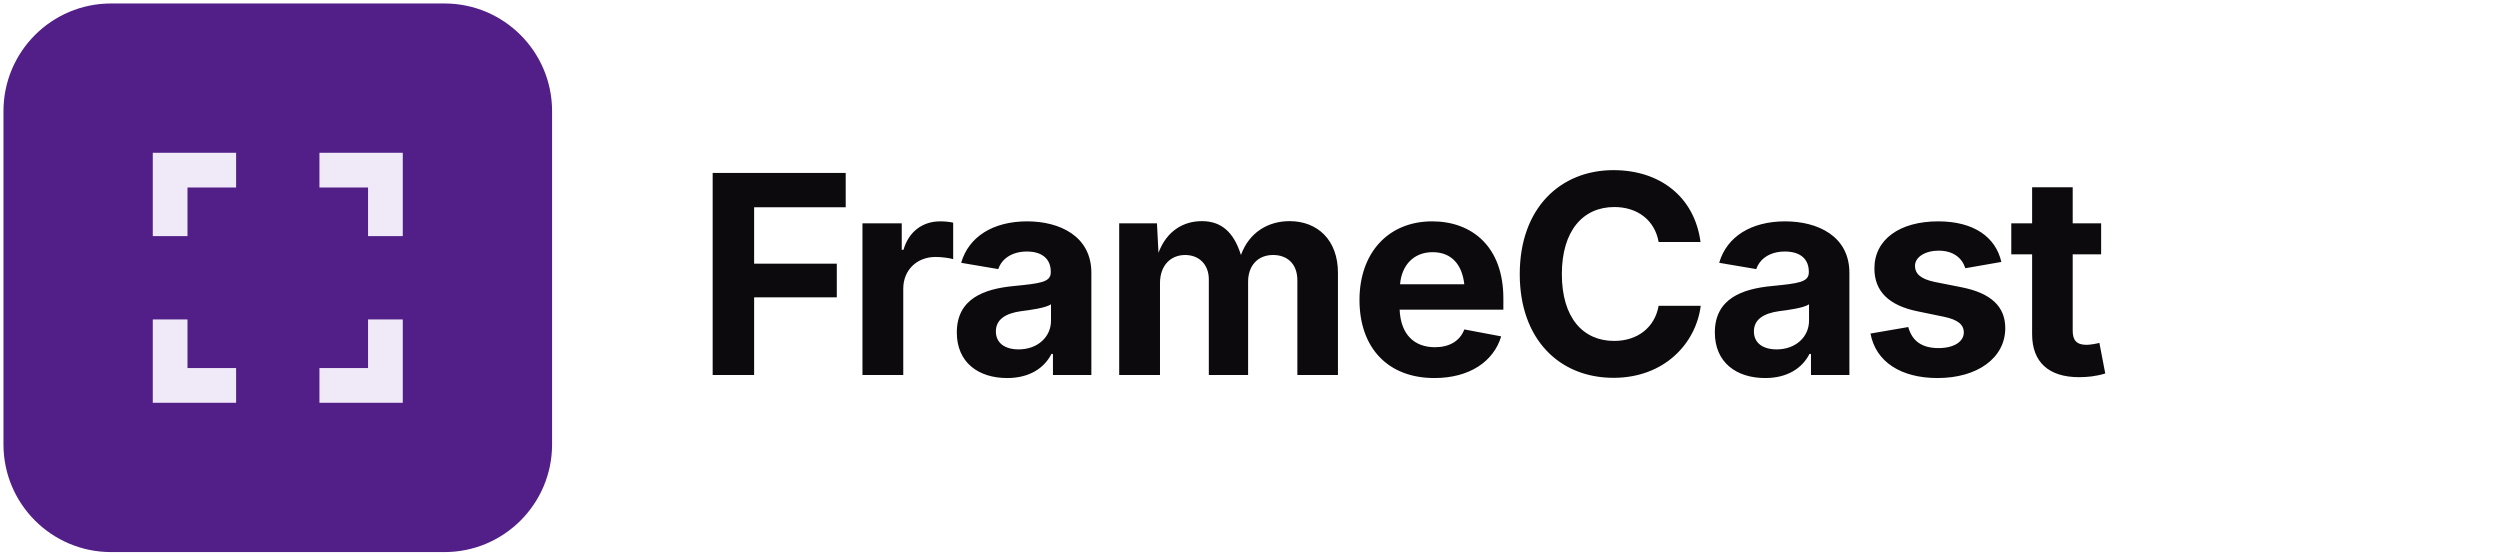
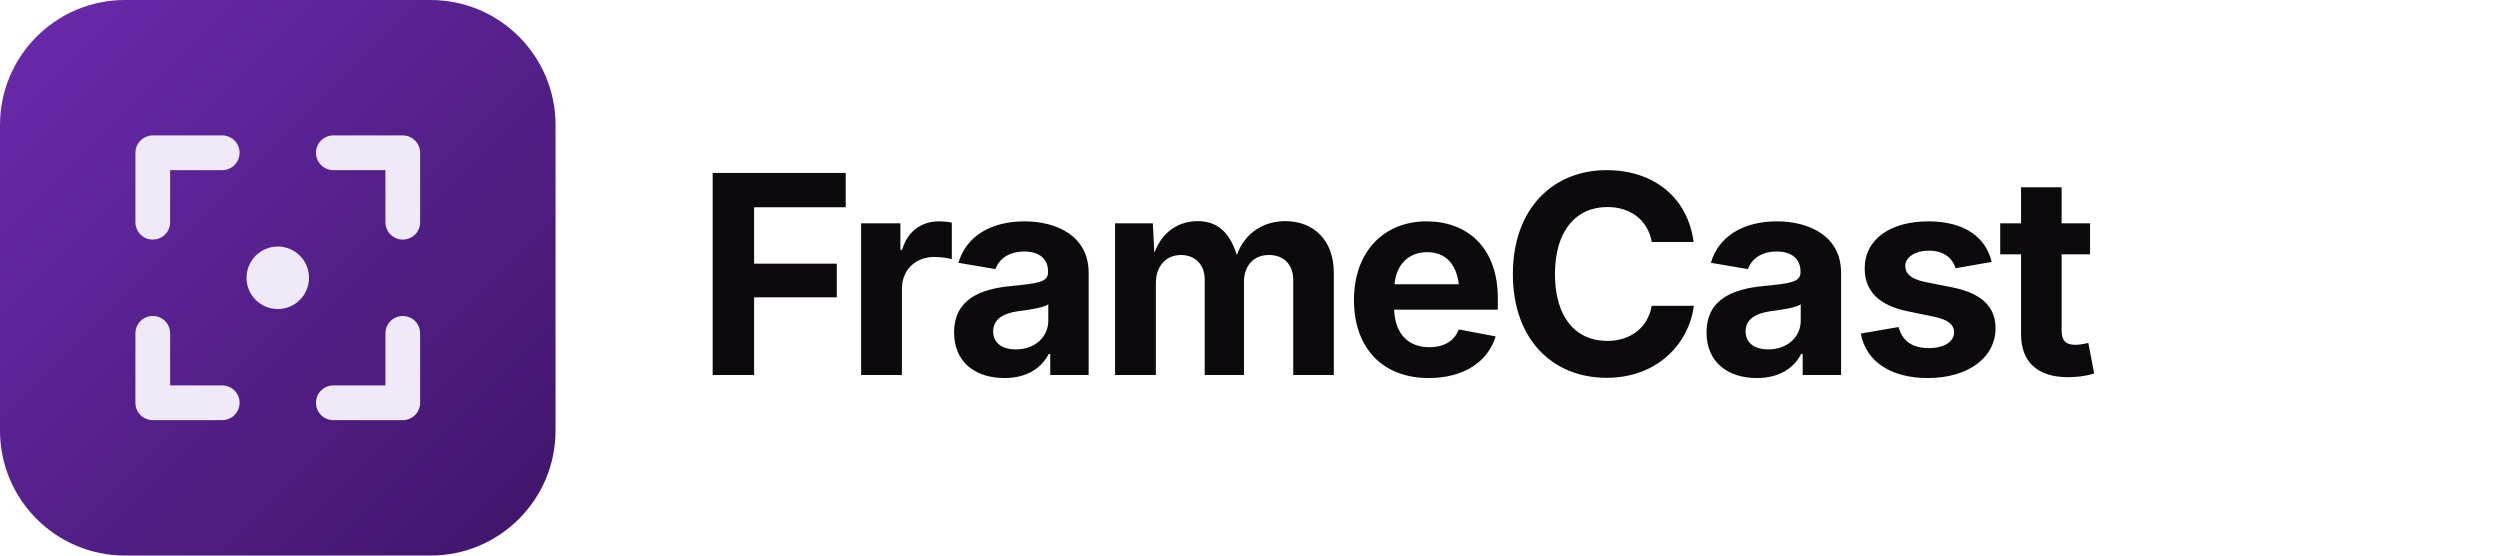
<svg xmlns="http://www.w3.org/2000/svg" width="180" height="40" viewBox="0 0 180 40" fill="none">
-   <rect x="0.25" y="0.25" width="39.5" height="39.5" rx="7.75" fill="#521F88" />
-   <path d="M11 11 L11 17 L13.5 17 L13.5 13.5 L17 13.5 L17 11 Z" fill="#EFE9F8" />
-   <path d="M29 11 L23 11 L23 13.5 L26.5 13.5 L26.5 17 L29 17 Z" fill="#EFE9F8" />
-   <path d="M11 29 L11 23 L13.5 23 L13.5 26.5 L17 26.5 L17 29 Z" fill="#EFE9F8" />
-   <path d="M29 29 L29 23 L26.5 23 L26.5 26.5 L23 26.5 L23 29 Z" fill="#EFE9F8" />
-   <text x="50" y="27" font-family="Inter, -apple-system, BlinkMacSystemFont, 'Segoe UI', sans-serif" font-size="20" font-weight="700" fill="#0C0A0C" letter-spacing="-0.5">FrameCast</text>
+   <defs>
+     <linearGradient id="bgGradLight" x1="0" y1="0" x2="40" y2="40" gradientUnits="userSpaceOnUse">
+       <stop offset="0" stop-color="#6B2BAE" />
+       <stop offset="1" stop-color="#3F1568" />
+     </linearGradient>
+   </defs>
+   <rect x="0" y="0" width="40" height="40" rx="9" fill="url(#bgGradLight)" />
+   <g stroke="#EFE9F8" stroke-width="2.5" stroke-linecap="round" stroke-linejoin="round" fill="none">
+     <path d="M11 16 L11 11 L16 11" />
+     <path d="M29 11 L24 11 M29 11 L29 16" />
+     <path d="M11 24 L11 29 L16 29" />
+     <path d="M29 24 L29 29 L24 29" />
+   </g>
+   <circle cx="20" cy="20" r="2.25" fill="#EFE9F8" />
+   <text x="50" y="27" font-family="Inter, -apple-system, BlinkMacSystemFont, 'Segoe UI', sans-serif" font-size="20" font-weight="700" fill="#0C0A0C" letter-spacing="-0.6">FrameCast</text>
</svg>
